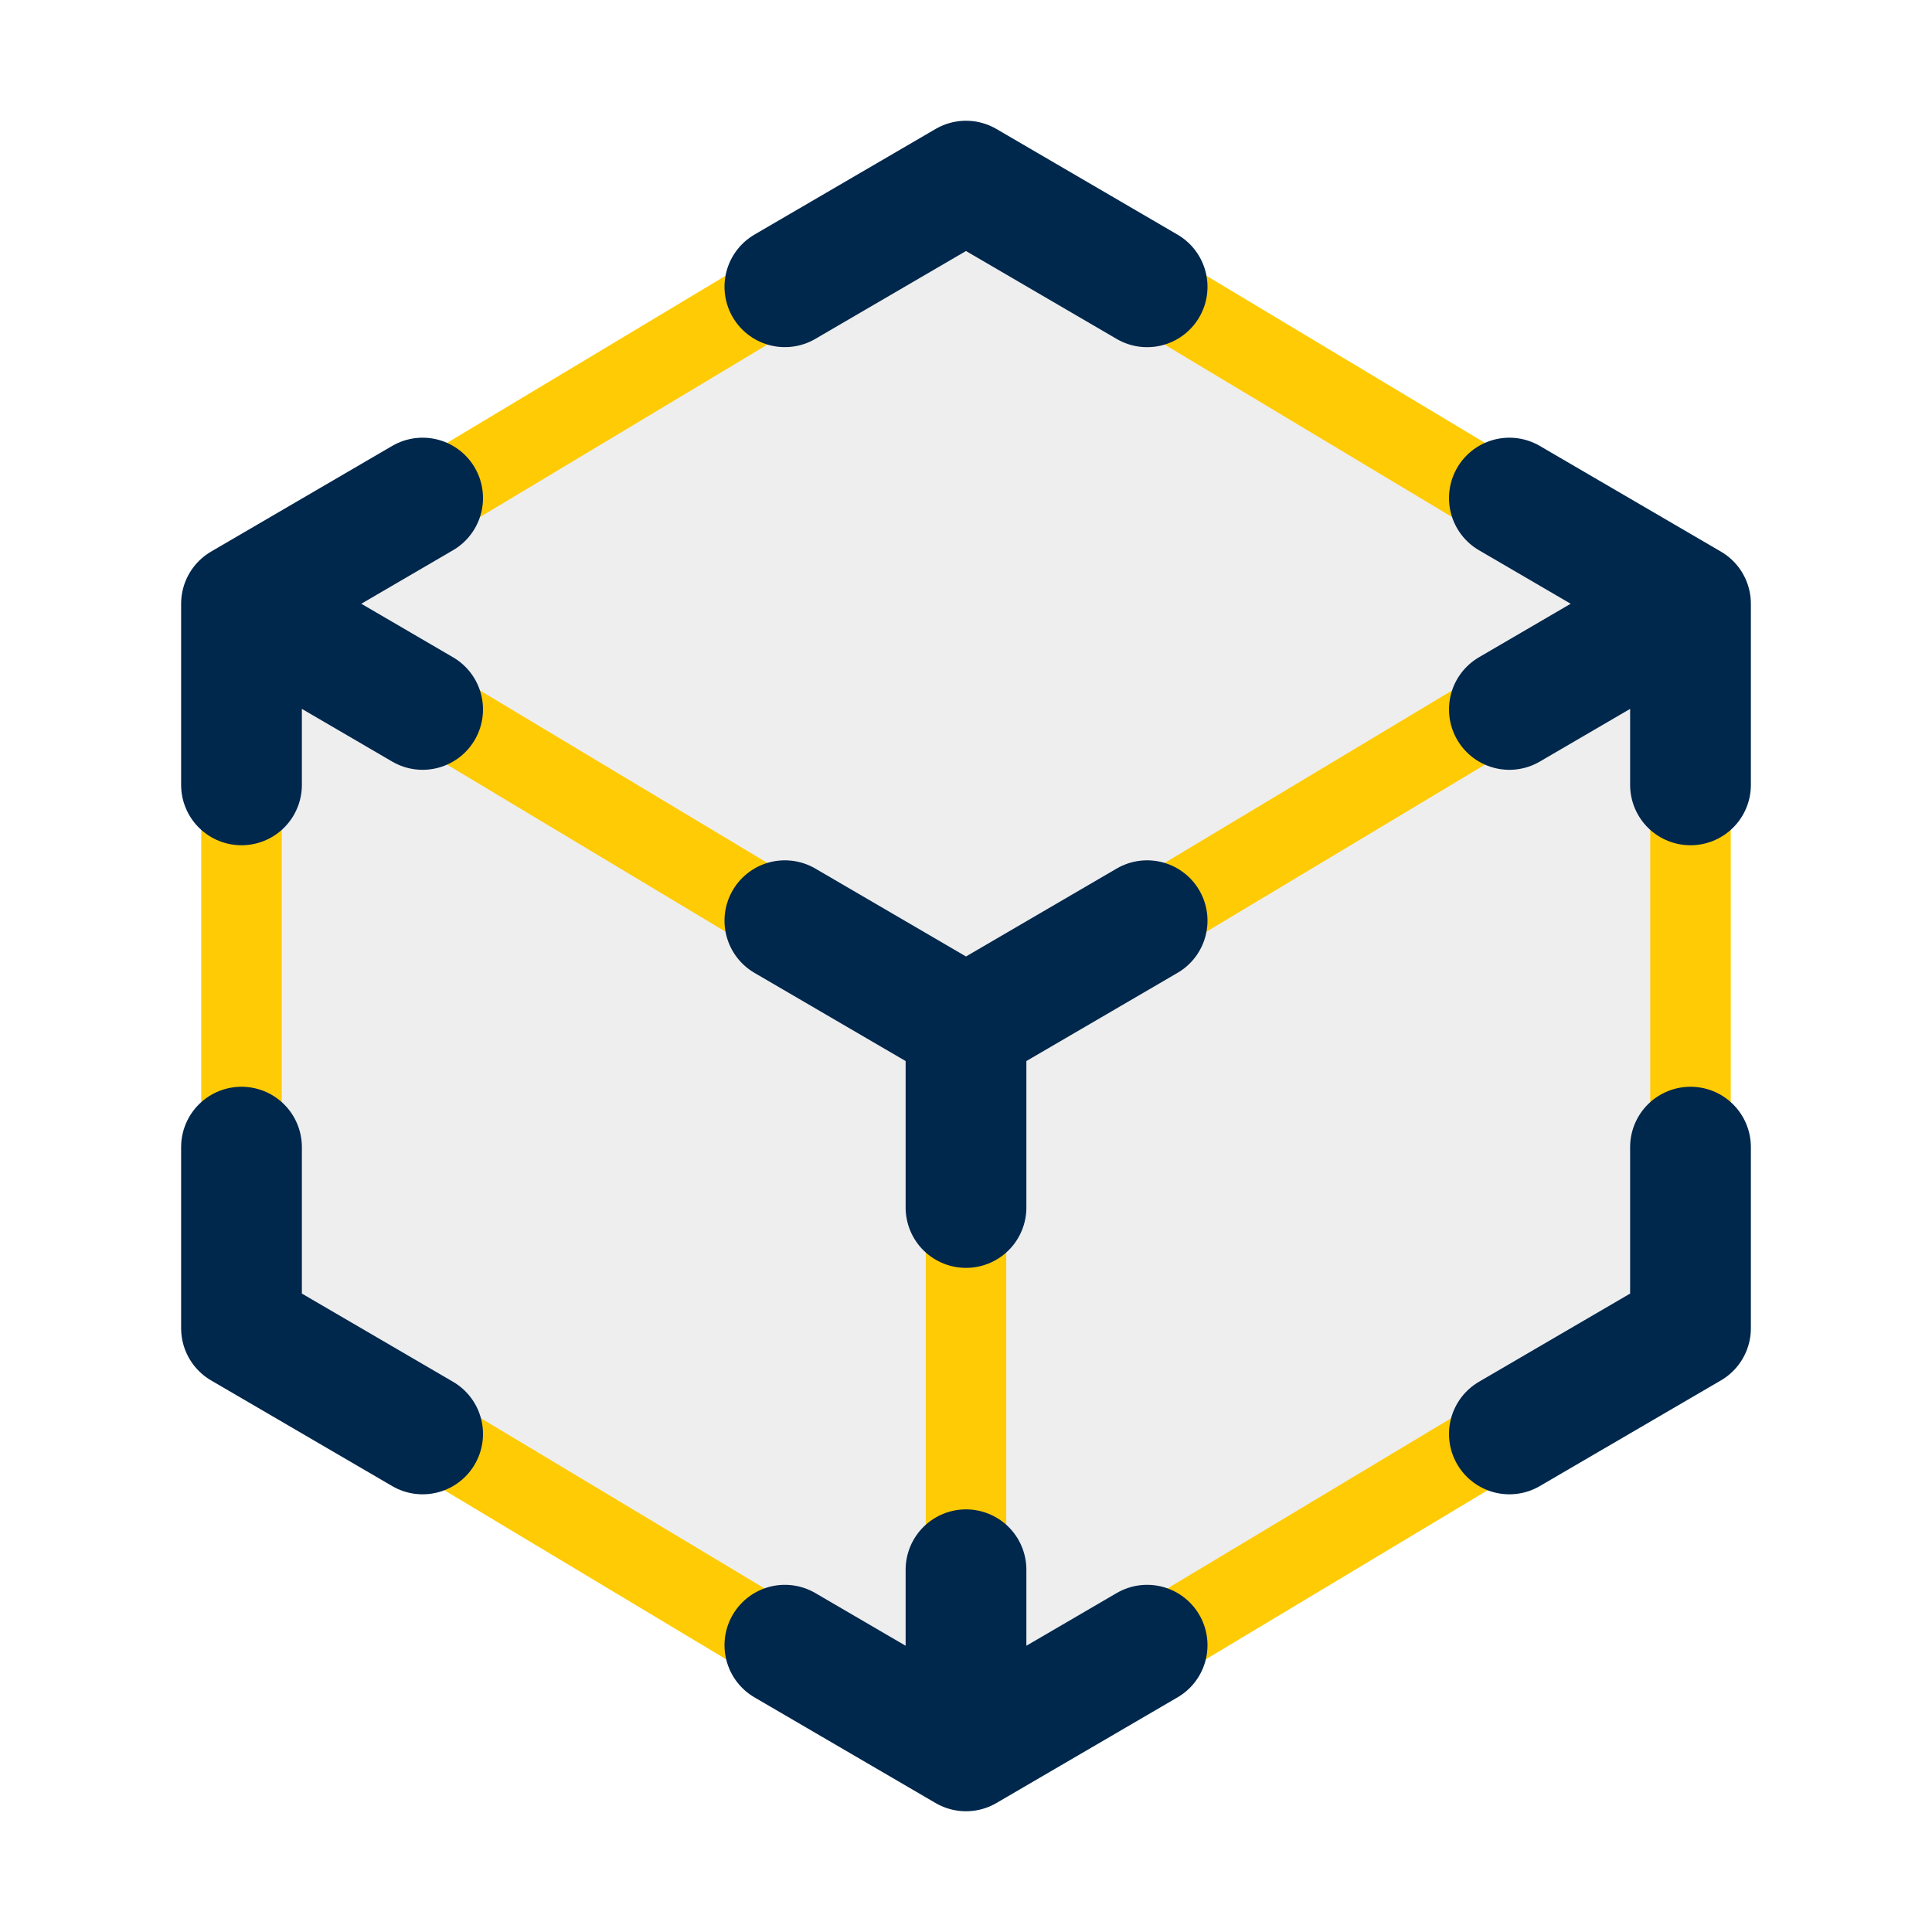
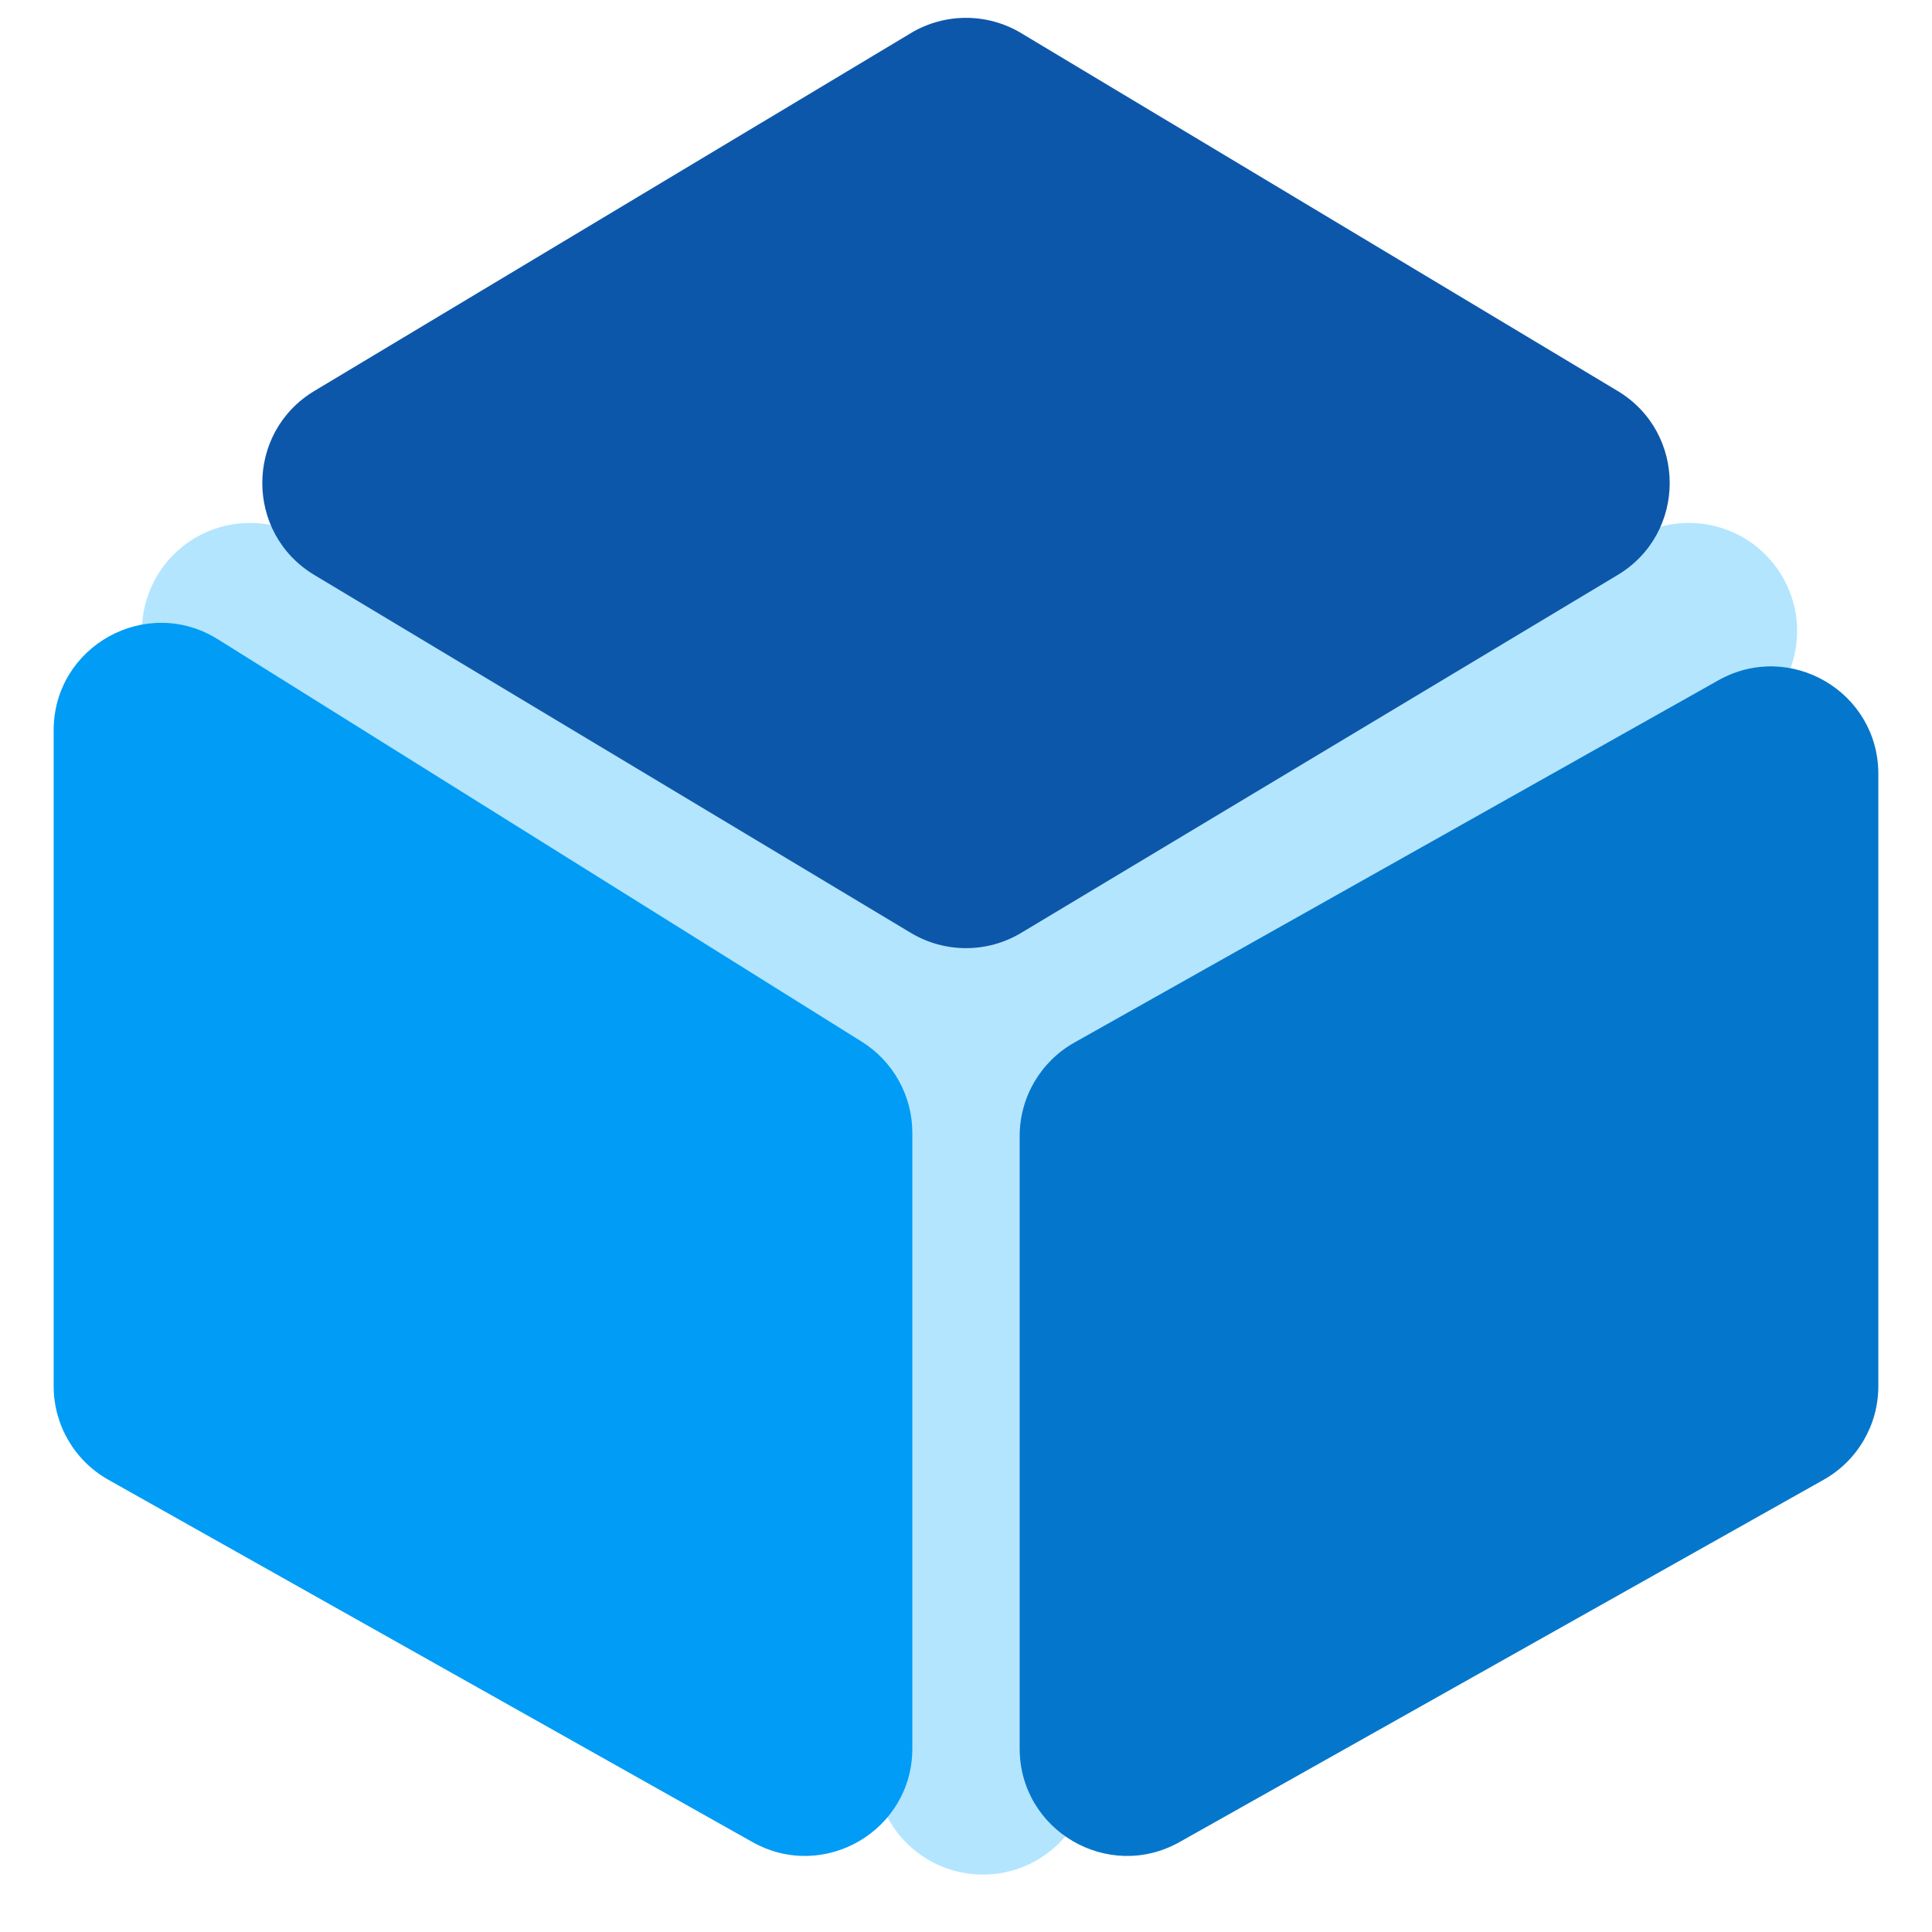
<svg xmlns="http://www.w3.org/2000/svg" width="40" height="40" viewBox="0 0 40 40" fill="none">
-   <path d="M5.001 12.499L19.923 2.812L35.003 12.501L35.003 27.501L19.923 35.835L5.002 27.502L5.001 12.499Z" fill="#EEEEEE" />
-   <line x1="20" y1="34.026" x2="20" y2="24.308" stroke="#FFCB05" stroke-width="1.667" />
-   <line x1="32.096" y1="14.048" x2="23.762" y2="19.048" stroke="#FFCB05" stroke-width="1.667" />
-   <line y1="-0.833" x2="9.718" y2="-0.833" transform="matrix(0.857493 0.514496 0.514496 -0.857493 8.33325 13.3335)" stroke="#FFCB05" stroke-width="1.667" />
-   <line y1="-0.833" x2="9.718" y2="-0.833" transform="matrix(-0.857493 -0.514496 -0.514496 0.857493 31.6667 11.6665)" stroke="#FFCB05" stroke-width="1.667" />
-   <line x1="22.904" y1="34.619" x2="31.238" y2="29.619" stroke="#FFCB05" stroke-width="1.667" />
-   <line y1="-0.833" x2="9.718" y2="-0.833" transform="matrix(-0.857493 -0.514496 -0.514496 0.857493 16.6667 35.333)" stroke="#FFCB05" stroke-width="1.667" />
-   <line x1="7.905" y1="10.952" x2="16.238" y2="5.952" stroke="#FFCB05" stroke-width="1.667" />
-   <line y1="-0.833" x2="9.718" y2="-0.833" transform="matrix(-4.37114e-08 -1 -1 4.37114e-08 4.16675 24.7183)" stroke="#FFCB05" stroke-width="1.667" />
-   <line y1="-0.833" x2="9.718" y2="-0.833" transform="matrix(-4.37114e-08 -1 -1 4.37114e-08 34.1667 24.7183)" stroke="#FFCB05" stroke-width="1.667" />
-   <path d="M35 12.5L31.25 10.312M35 12.5V16.25M35 12.5L31.25 14.688M5 12.5L8.75 10.312M5 12.5L8.75 14.688M5 12.5V16.25M20 21.25L23.75 19.062M20 21.25L16.25 19.062M20 21.25V25M20 36.25L23.75 34.062M20 36.25V32.5M20 36.25L16.25 34.062M16.25 5.937L20 3.75L23.75 5.938M35 23.75V27.5L31.25 29.688M8.75 29.688L5 27.5V23.75" stroke="#00274C" stroke-width="2.5" stroke-linecap="round" stroke-linejoin="round" />
+   <rect x="16.111" y="21.588" width="22.811" height="4.478" rx="2.239" transform="rotate(-30.5312 16.1113 21.5882)" fill="#B3E5FF" />
+   <rect width="22.811" height="4.478" rx="2.239" transform="matrix(-0.861353 -0.508008 -0.508008 0.861353 24.0342 21.5882)" fill="#B3E5FF" />
+   <rect width="22.811" height="4.478" rx="2.239" transform="matrix(-4.37114e-08 -1 -1 4.37114e-08 22.5889 38.811)" fill="#B3E5FF" />
+   <path d="M6.509 11.905C5.071 11.042 5.071 8.958 6.509 8.094L18.857 0.686C19.561 0.264 20.44 0.264 21.143 0.686L33.491 8.094C34.929 8.958 34.929 11.042 33.491 11.905L21.143 19.314C20.44 19.736 19.561 19.736 18.857 19.314L6.509 11.905Z" fill="#0D57AA" />
+   <path d="M21.111 23.522C21.111 22.719 21.544 21.979 22.244 21.585L35.577 14.085C37.059 13.252 38.889 14.322 38.889 16.022V28.7C38.889 29.503 38.456 30.244 37.756 30.637L24.423 38.137C22.942 38.97 21.111 37.9 21.111 36.2V23.522Z" fill="#0477CC" />
+   <path d="M1.111 15.121C1.111 13.375 3.031 12.311 4.511 13.236L17.845 21.569C18.494 21.976 18.889 22.688 18.889 23.454V36.2C18.889 37.9 17.059 38.97 15.577 38.137L2.244 30.637C1.544 30.244 1.111 29.503 1.111 28.7V15.121Z" fill="#009CF6" />
</svg>
